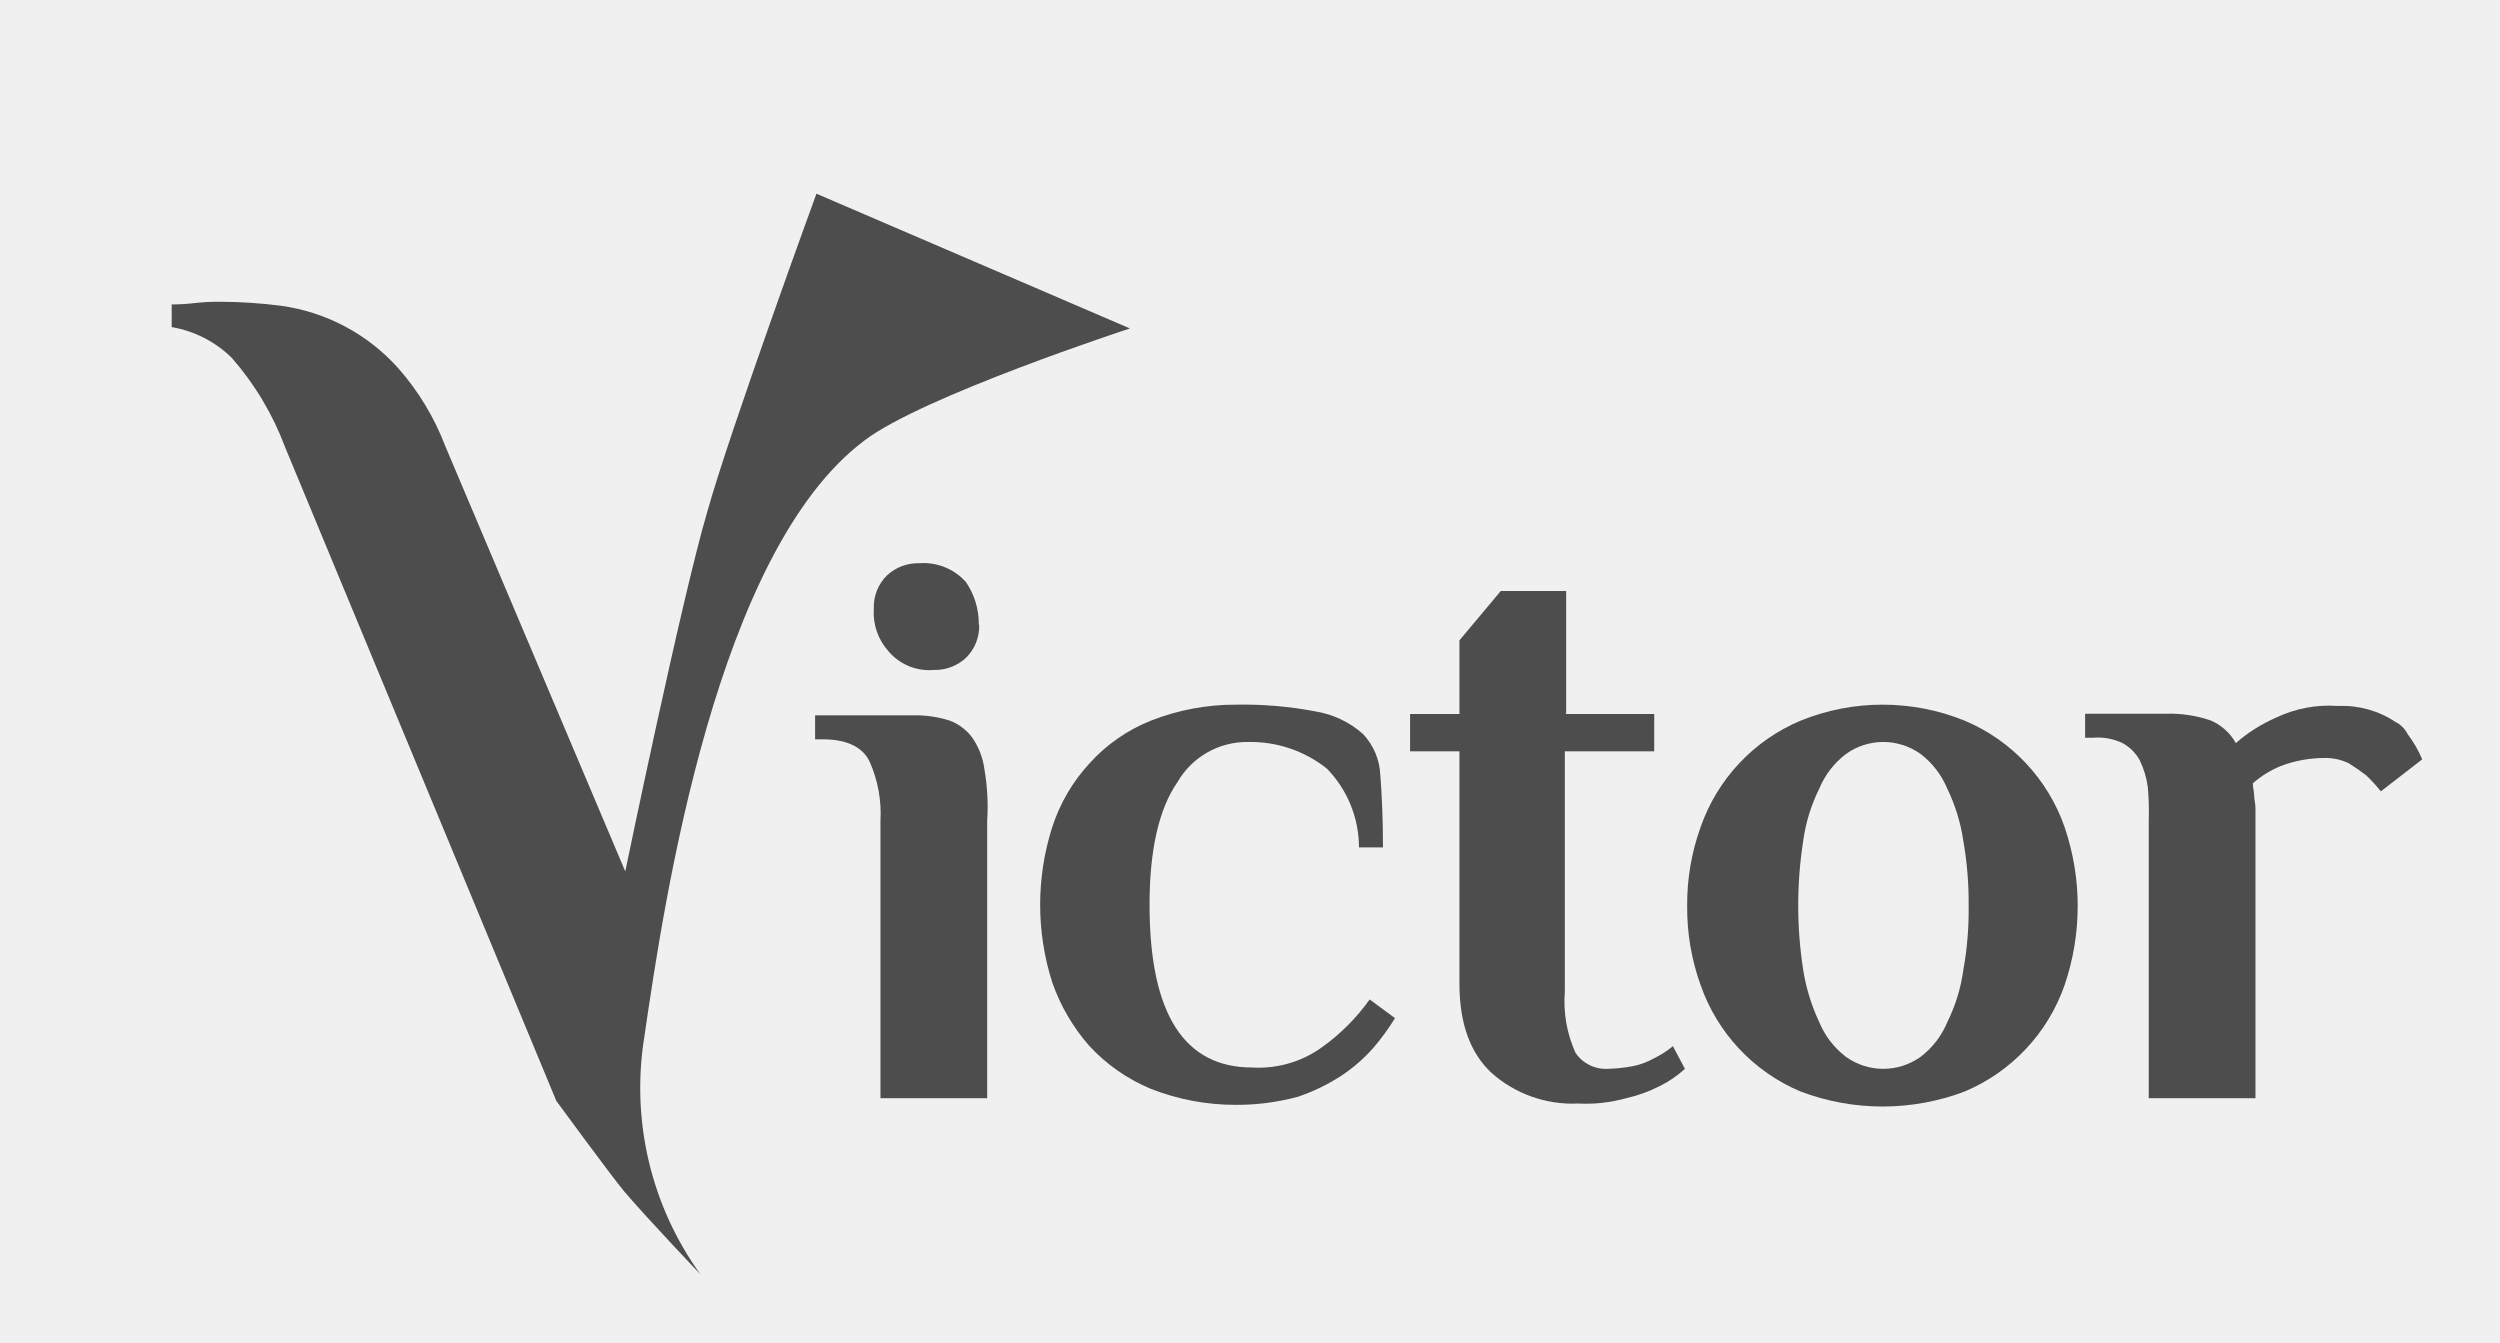
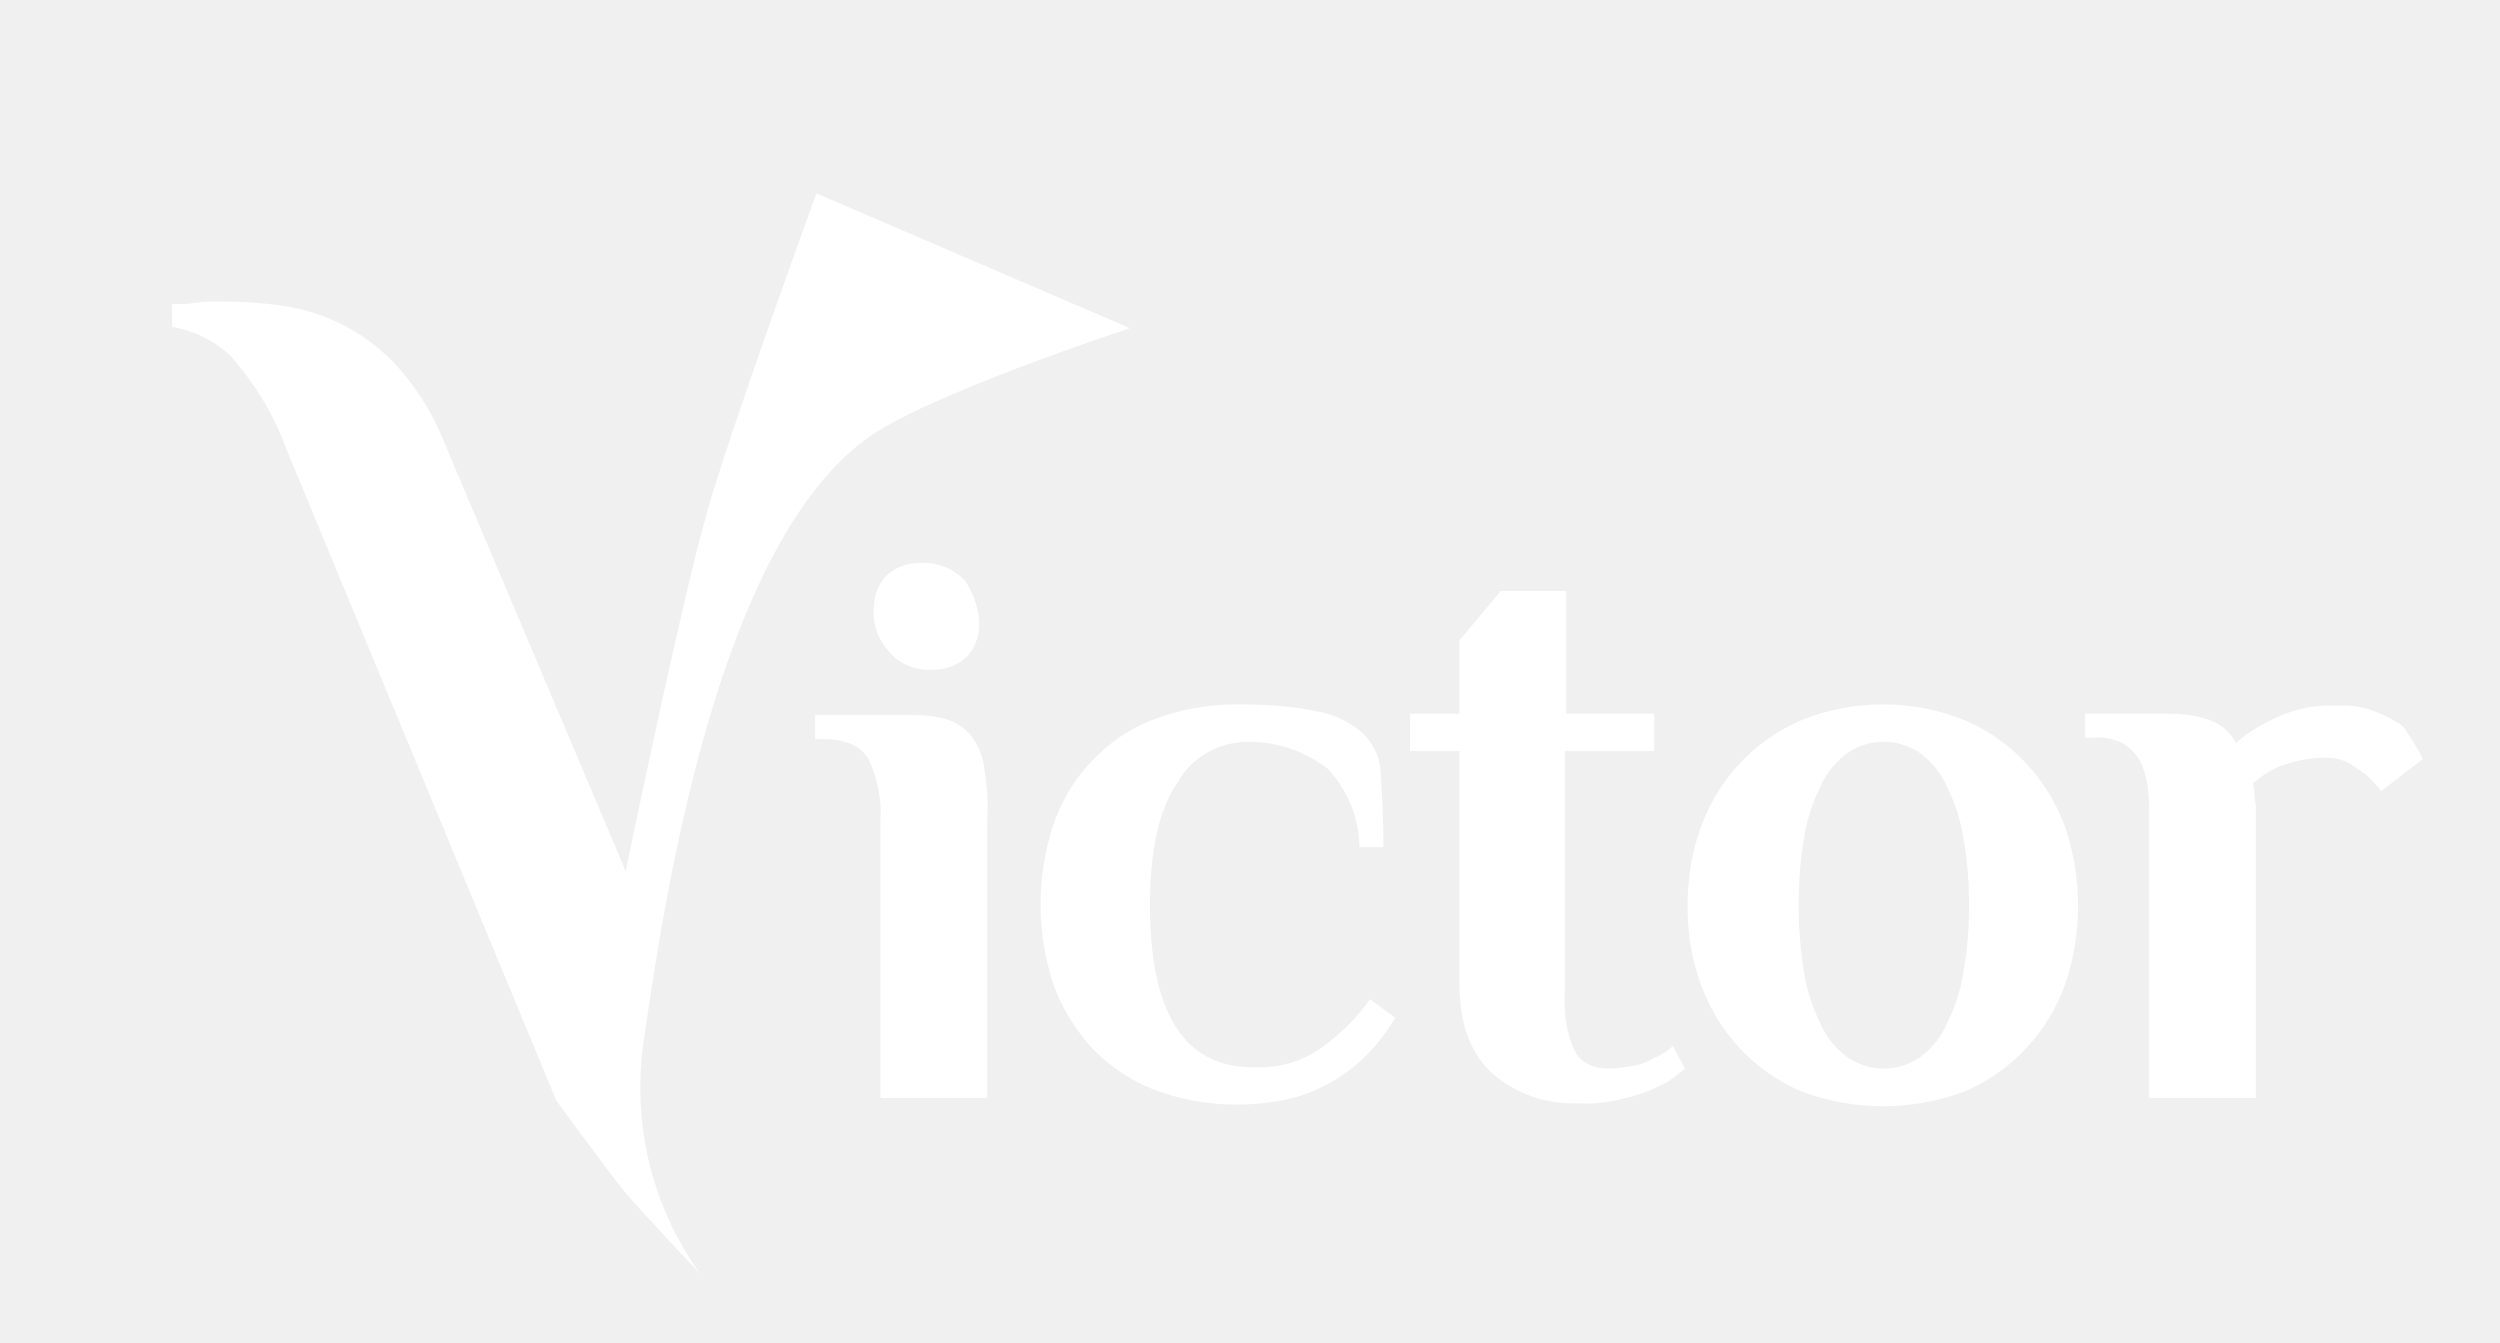
- <svg xmlns="http://www.w3.org/2000/svg" id="Слой_1" data-name="Слой 1" viewBox="0 0 187.4 100.6">
-   <defs>
-     <style>.cls-1{fill:#4d4d4d;}</style>
-   </defs>
-   <path class="cls-1" d="M21.37,33.52a21.7,21.7,0,0,0-4-6.7,8.47,8.47,0,0,0-4.5-2.3v-1.7a14.89,14.89,0,0,0,1.7-.1,15.77,15.77,0,0,1,1.9-.1,36.71,36.71,0,0,1,4.6.3,14.44,14.44,0,0,1,8.8,4.7,19.13,19.13,0,0,1,3.5,5.8l13.5,31.9S51.07,45,53,38.42c1.7-6.1,8.2-23.9,8.2-23.9l23.5,10.1s-15.6,5.1-19.9,8.4c-11.1,8.3-15,34.4-16.5,44.7a23.9,23.9,0,0,0,4.2,17.8s-4-4.2-5.7-6.2c-1-1.2-5.1-6.8-5.1-6.8Z" />
-   <path class="cls-1" d="M66,61.52a9.57,9.57,0,0,0-.8-4.4c-.5-1.1-1.7-1.7-3.5-1.7h-.6v-1.8h7.4a8.42,8.42,0,0,1,2.7.4,3.71,3.71,0,0,1,1.7,1.3,5.42,5.42,0,0,1,.9,2.4,16.17,16.17,0,0,1,.2,3.8v20.8H66Zm7.4-14.7a3.32,3.32,0,0,1-1,2.5,3.41,3.41,0,0,1-2.4.9,4,4,0,0,1-3.4-1.4,4.34,4.34,0,0,1-1.1-3.2,3.32,3.32,0,0,1,1-2.5,3.41,3.41,0,0,1,2.4-.9,4.27,4.27,0,0,1,3.5,1.4A5.53,5.53,0,0,1,73.37,46.82Z" />
-   <path class="cls-1" d="M93.57,55.62a6,6,0,0,0-5.3,3c-1.4,2-2.1,5.1-2.1,9.2,0,8.2,2.6,12.2,7.7,12.2a8.13,8.13,0,0,0,5.2-1.5,15.38,15.38,0,0,0,3.6-3.6l1.9,1.4a17.68,17.68,0,0,1-1.6,2.2,12.06,12.06,0,0,1-2.4,2.1,14.36,14.36,0,0,1-3.3,1.6,17.59,17.59,0,0,1-4.6.6,17.32,17.32,0,0,1-6.4-1.2,13.18,13.18,0,0,1-4.6-3.2,14.43,14.43,0,0,1-2.8-4.8,19.14,19.14,0,0,1,0-11.6,12.92,12.92,0,0,1,2.8-4.8,12.33,12.33,0,0,1,4.6-3.2,17.32,17.32,0,0,1,6.4-1.2,28.79,28.79,0,0,1,5.9.5,7.08,7.08,0,0,1,3.6,1.7,4.77,4.77,0,0,1,1.3,3.1c.1,1.3.2,3.1.2,5.4h-1.8a8.49,8.49,0,0,0-2.4-5.9A9.17,9.17,0,0,0,93.57,55.62Z" />
-   <path class="cls-1" d="M117.27,53.52H124v2.8h-6.7v18a9.36,9.36,0,0,0,.8,4.6,2.73,2.73,0,0,0,2.4,1.2,12.25,12.25,0,0,0,1.9-.2,5.23,5.23,0,0,0,1.6-.6,6.71,6.71,0,0,0,1.4-.9l.9,1.7a8,8,0,0,1-1.9,1.3,10.64,10.64,0,0,1-2.5.9,11.07,11.07,0,0,1-3.6.4,9.13,9.13,0,0,1-6.5-2.3c-1.6-1.5-2.4-3.7-2.4-6.7V56.32h-3.7v-2.8h3.7V48l3.1-3.7h4.9v9.2Z" />
-   <path class="cls-1" d="M126.47,67.92a17,17,0,0,1,1-5.9,13.46,13.46,0,0,1,7.5-8,16.36,16.36,0,0,1,12.3,0,13.46,13.46,0,0,1,7.5,8,18.34,18.34,0,0,1,0,11.8,13.46,13.46,0,0,1-7.5,8,17.37,17.37,0,0,1-12.3,0,13.46,13.46,0,0,1-7.5-8A17,17,0,0,1,126.47,67.92Zm21.1,0a27,27,0,0,0-.4-4.9,13.56,13.56,0,0,0-1.2-3.9,6.3,6.3,0,0,0-2-2.6,4.8,4.8,0,0,0-5.6,0,6.3,6.3,0,0,0-2,2.6,12.66,12.66,0,0,0-1.2,3.9,31.55,31.55,0,0,0,0,9.7,14.58,14.58,0,0,0,1.2,3.9,6.3,6.3,0,0,0,2,2.6,4.81,4.81,0,0,0,5.6,0,6.3,6.3,0,0,0,2-2.6,12.66,12.66,0,0,0,1.2-3.9,25.22,25.22,0,0,0,.4-4.8Z" />
-   <path class="cls-1" d="M175.27,52.92a7.19,7.19,0,0,1,4.3,1.2,2,2,0,0,1,.9.9,8.85,8.85,0,0,1,1.1,1.9l-3.1,2.4a12,12,0,0,0-1.1-1.2,14.63,14.63,0,0,0-1.3-.9,3.92,3.92,0,0,0-1.8-.4,9.19,9.19,0,0,0-3.3.6,7.43,7.43,0,0,0-2.1,1.3c0,.3.1.6.1.9s.1.6.1,1v21.7h-8V61.52A20.9,20.9,0,0,0,161,59a6.64,6.64,0,0,0-.6-2,3.25,3.25,0,0,0-1.3-1.3,4.31,4.31,0,0,0-2.2-.4h-.6v-1.8h6.1a9.46,9.46,0,0,1,3.3.5,3.94,3.94,0,0,1,1.9,1.7,11.73,11.73,0,0,1,3-1.9A9.22,9.22,0,0,1,175.27,52.92Z" />
+ <svg xmlns="http://www.w3.org/2000/svg" version="1.1" id="Слой_1" x="0px" y="0px" viewBox="0 0 187.4 100.6" style="enable-background:new 0 0 187.4 100.6;" xml:space="preserve">
+   <style type="text/css">
+ 	.st0{fill:#FFFFFF;}
+ </style>
+   <path class="st0" d="M21.4,33.5c-0.9-2.5-2.3-4.7-4-6.7c-1.2-1.2-2.8-2-4.5-2.3v-1.7c0.6,0,1.1,0,1.7-0.1c0.6-0.1,1.3-0.1,1.9-0.1  c1.5,0,3.1,0.1,4.6,0.3c3.4,0.5,6.5,2.1,8.8,4.7c1.5,1.7,2.7,3.7,3.5,5.8l13.5,31.9c0,0,4.2-20.3,6.1-26.9  c1.7-6.1,8.2-23.9,8.2-23.9l23.5,10.1c0,0-15.6,5.1-19.9,8.4c-11.1,8.3-15,34.4-16.5,44.7c-1,6.3,0.5,12.7,4.2,17.8  c0,0-4-4.2-5.7-6.2c-1-1.2-5.1-6.8-5.1-6.8L21.4,33.5z" />
+   <path class="st0" d="M66,61.5c0.1-1.5-0.2-3-0.8-4.4c-0.5-1.1-1.7-1.7-3.5-1.7h-0.6v-1.8h7.4c0.9,0,1.8,0.1,2.7,0.4  c0.7,0.3,1.3,0.7,1.7,1.3c0.5,0.7,0.8,1.5,0.9,2.4c0.2,1.3,0.3,2.5,0.2,3.8v20.8h-8V61.5z M73.4,46.8c0,0.9-0.3,1.8-1,2.5  c-0.7,0.6-1.5,0.9-2.4,0.9c-1.3,0.1-2.6-0.4-3.4-1.4c-0.8-0.9-1.2-2-1.1-3.2c0-0.9,0.3-1.8,1-2.5c0.7-0.6,1.5-0.9,2.4-0.9  c1.3-0.1,2.6,0.4,3.5,1.4C73,44.6,73.4,45.7,73.4,46.8L73.4,46.8z" />
+   <path class="st0" d="M93.6,55.6c-2.2,0-4.2,1.1-5.3,3c-1.4,2-2.1,5.1-2.1,9.2c0,8.2,2.6,12.2,7.7,12.2c1.9,0.1,3.7-0.4,5.2-1.5  c1.4-1,2.6-2.2,3.6-3.6l1.9,1.4c-0.5,0.8-1,1.5-1.6,2.2c-0.7,0.8-1.5,1.5-2.4,2.1c-1,0.7-2.1,1.2-3.3,1.6c-1.5,0.4-3,0.6-4.6,0.6  c-2.2,0-4.4-0.4-6.4-1.2c-1.7-0.7-3.3-1.8-4.6-3.2c-1.2-1.4-2.2-3-2.8-4.8c-1.2-3.8-1.2-7.8,0-11.6c0.6-1.8,1.5-3.4,2.8-4.8  c1.3-1.4,2.8-2.5,4.6-3.2c2-0.8,4.2-1.2,6.4-1.2c2,0,4,0.1,5.9,0.5c1.3,0.2,2.6,0.8,3.6,1.7c0.8,0.8,1.3,1.9,1.3,3.1  c0.1,1.3,0.2,3.1,0.2,5.4h-1.8c0-2.2-0.9-4.3-2.4-5.9C97.8,56.3,95.7,55.6,93.6,55.6z" />
+   <path class="st0" d="M117.3,53.5h6.7v2.8h-6.7v18c-0.1,1.6,0.1,3.2,0.8,4.6c0.5,0.8,1.4,1.2,2.4,1.2c0.6,0,1.3-0.1,1.9-0.2  c0.6-0.1,1.1-0.3,1.6-0.6c0.5-0.2,1-0.5,1.4-0.9l0.9,1.7c-0.6,0.5-1.2,1-1.9,1.3c-0.8,0.4-1.6,0.7-2.5,0.9c-1.2,0.3-2.4,0.5-3.6,0.4  c-2.4,0.1-4.7-0.7-6.5-2.3c-1.6-1.5-2.4-3.7-2.4-6.7V56.3h-3.7v-2.8h3.7V48l3.1-3.7h4.9v9.2L117.3,53.5z" />
+   <path class="st0" d="M126.5,67.9c0-2,0.3-4,1-5.9c1.3-3.6,4-6.5,7.5-8c3.9-1.6,8.4-1.6,12.3,0c3.5,1.5,6.2,4.4,7.5,8  c1.3,3.8,1.3,8,0,11.8c-1.3,3.6-4,6.5-7.5,8c-4,1.5-8.3,1.5-12.3,0c-3.5-1.5-6.2-4.4-7.5-8C126.8,71.9,126.5,69.9,126.5,67.9z   M147.6,67.9c0-1.6-0.1-3.3-0.4-4.9c-0.2-1.4-0.6-2.7-1.2-3.9c-0.4-1-1.1-1.9-2-2.6c-1.7-1.2-3.9-1.2-5.6,0c-0.9,0.7-1.6,1.6-2,2.6  c-0.6,1.2-1,2.5-1.2,3.9c-0.5,3.2-0.5,6.5,0,9.7c0.2,1.3,0.6,2.7,1.2,3.9c0.4,1,1.1,1.9,2,2.6c1.7,1.2,3.9,1.2,5.6,0  c0.9-0.7,1.6-1.6,2-2.6c0.6-1.2,1-2.5,1.2-3.9C147.5,71.1,147.6,69.5,147.6,67.9z" />
+   <path class="st0" d="M175.3,52.9c1.5-0.1,3,0.4,4.3,1.2c0.4,0.2,0.7,0.5,0.9,0.9c0.4,0.6,0.8,1.2,1.1,1.9l-3.1,2.4  c-0.3-0.4-0.7-0.8-1.1-1.2c-0.4-0.3-0.9-0.6-1.3-0.9c-0.6-0.3-1.2-0.4-1.8-0.4c-1.1,0-2.2,0.2-3.3,0.6c-0.8,0.3-1.5,0.8-2.1,1.3  c0,0.3,0.1,0.6,0.1,0.9s0.1,0.6,0.1,1v21.7h-8V61.5c0-0.8,0-1.7-0.1-2.5c-0.1-0.7-0.3-1.4-0.6-2c-0.3-0.5-0.8-1-1.3-1.3  c-0.7-0.3-1.4-0.5-2.2-0.4h-0.6v-1.8h6.1c1.1,0,2.2,0.1,3.3,0.5c0.8,0.3,1.5,0.9,1.9,1.7c0.9-0.8,1.9-1.4,3-1.9  C172.1,53.1,173.7,52.8,175.3,52.9z" />
</svg>
